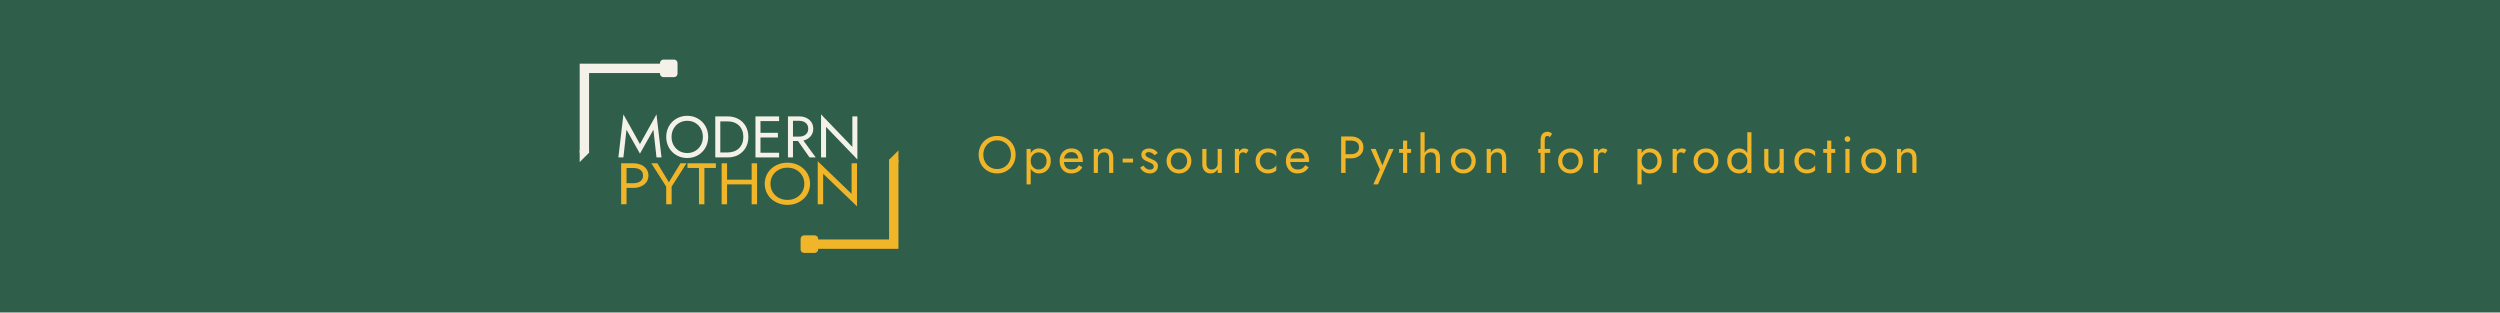
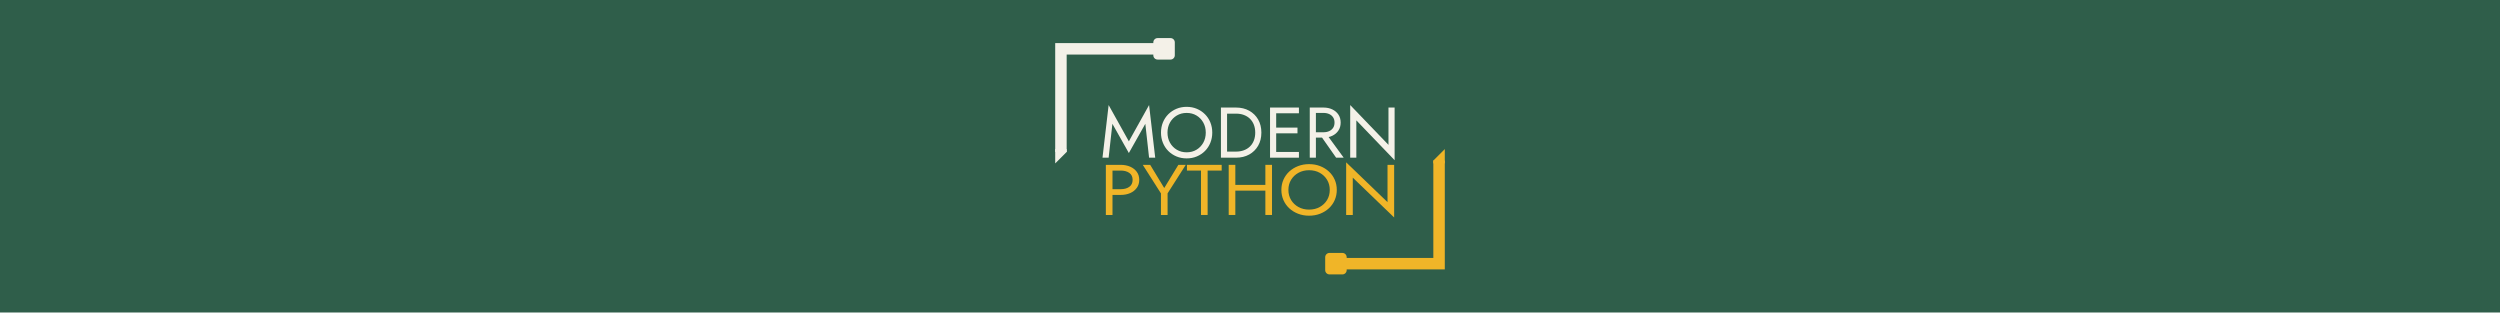
<svg xmlns="http://www.w3.org/2000/svg" viewBox="0 0 1920 240" role="img" aria-label="Modern Python">
  <rect width="1920" height="240" fill="#2f5e4a" />
-   <g transform="translate(324.6,7.5) scale(0.9)">
+   <g transform="translate(663.0,-17.5) scale(1.1)">
    <g fill="none" stroke-width="8" stroke-linecap="butt" stroke-linejoin="miter">
      <path d="M138 122 L138 50 L210 50" stroke="#f4f1e8" />
      <path d="M402 128 L402 200 L330 200" stroke="#f0b528" />
    </g>
    <rect x="202.5" y="42.5" width="15" height="15" rx="3" fill="#f4f1e8" />
    <rect x="322.5" y="192.5" width="15" height="15" rx="3" fill="#f0b528" />
    <polygon points="134,120 142,120 142,122 134,130" fill="#f4f1e8" />
    <polygon points="406,130 398,130 398,128 406,120" fill="#f0b528" />
    <g fill="#f4f1e8" transform="translate(165.000,126.000) scale(0.05042,-0.05)">
      <path d="M177 473 405 65 633 473 685 0H770L685 735L405 228L125 735L40 0H125Z" transform="translate(0.00,0)" />
      <path d="M130 350Q130 429 164.5 491.0Q199 553 259.0 589.0Q319 625 395 625Q472 625 531.5 589.0Q591 553 625.5 491.0Q660 429 660 350Q660 271 625.5 209.0Q591 147 531.5 111.0Q472 75 395 75Q319 75 259.0 111.0Q199 147 164.5 209.0Q130 271 130 350ZM40 350Q40 274 66.5 208.0Q93 142 141.0 93.5Q189 45 254.0 17.5Q319 -10 395 -10Q472 -10 536.5 17.5Q601 45 649.0 93.5Q697 142 723.5 208.0Q750 274 750 350Q750 427 723.5 492.5Q697 558 649.0 606.5Q601 655 536.5 682.5Q472 710 395 710Q319 710 254.0 682.5Q189 655 141.0 606.5Q93 558 66.5 492.5Q40 427 40 350Z" transform="translate(810.00,0)" />
      <path d="M80 700V0H165V700ZM290 0Q392 0 471.0 44.0Q550 88 595.0 166.5Q640 245 640 350Q640 455 595.0 533.5Q550 612 471.0 656.0Q392 700 290 700H127V615H290Q349 615 398.0 596.5Q447 578 482.0 543.5Q517 509 536.0 460.0Q555 411 555 350Q555 289 536.0 240.0Q517 191 482.0 156.5Q447 122 398.0 103.5Q349 85 290 85H127V0Z" transform="translate(1600.00,0)" />
      <path d="M127 0H480V80H127ZM127 620H480V700H127ZM127 340H460V420H127ZM80 700V0H165V700Z" transform="translate(2280.00,0)" />
      <path d="M205 345 445 0H550L300 345ZM80 700V0H165V700ZM127 625H270Q315 625 349.5 609.0Q384 593 403.5 563.0Q423 533 423 490Q423 447 403.5 417.0Q384 387 349.5 371.0Q315 355 270 355H127V280H270Q338 280 391.5 305.5Q445 331 476.5 378.5Q508 426 508 490Q508 555 476.5 602.0Q445 649 391.5 674.5Q338 700 270 700H127Z" transform="translate(2830.00,0)" />
      <path d="M610 700V179L80 735V0H165V521L695 -35V700Z" transform="translate(3390.00,0)" />
    </g>
    <g fill="#f0b528" transform="translate(165.000,166.000) scale(0.054489,-0.05)">
      <path d="M80 700V0H165V700ZM127 620H270Q338 620 380.5 587.5Q423 555 423 490Q423 426 380.5 393.0Q338 360 270 360H127V280H270Q338 280 391.5 305.5Q445 331 476.5 378.5Q508 426 508 490Q508 555 476.5 602.0Q445 649 391.5 674.5Q338 700 270 700H127Z" transform="translate(0.00,0)" />
      <path d="M461 700 280 376 100 700H5L238 301V0H323V302L556 700Z" transform="translate(548.00,0)" />
      <path d="M10 620H190V0H275V620H455V700H10Z" transform="translate(1109.00,0)" />
      <path d="M127 340H607V420H127ZM550 700V0H635V700ZM80 700V0H165V700Z" transform="translate(1574.00,0)" />
      <path d="M130 350Q130 429 164.5 491.0Q199 553 259.0 589.0Q319 625 395 625Q472 625 531.5 589.0Q591 553 625.5 491.0Q660 429 660 350Q660 271 625.5 209.0Q591 147 531.5 111.0Q472 75 395 75Q319 75 259.0 111.0Q199 147 164.5 209.0Q130 271 130 350ZM40 350Q40 274 66.5 208.0Q93 142 141.0 93.5Q189 45 254.0 17.5Q319 -10 395 -10Q472 -10 536.5 17.5Q601 45 649.0 93.5Q697 142 723.5 208.0Q750 274 750 350Q750 427 723.5 492.5Q697 558 649.0 606.5Q601 655 536.5 682.5Q472 710 395 710Q319 710 254.0 682.5Q189 655 141.0 606.5Q93 558 66.5 492.5Q40 427 40 350Z" transform="translate(2289.00,0)" />
      <path d="M610 700V179L80 735V0H165V521L695 -35V700Z" transform="translate(3079.00,0)" />
    </g>
  </g>
-   <g fill="#f0b528" transform="translate(750.000,132.800) scale(0.04,-0.04)">
-     <path d="M130 350Q130 429 164.5 491.0Q199 553 259.0 589.0Q319 625 395 625Q472 625 531.5 589.0Q591 553 625.5 491.0Q660 429 660 350Q660 271 625.5 209.0Q591 147 531.5 111.0Q472 75 395 75Q319 75 259.0 111.0Q199 147 164.5 209.0Q130 271 130 350ZM40 350Q40 274 66.5 208.0Q93 142 141.0 93.5Q189 45 254.0 17.5Q319 -10 395 -10Q472 -10 536.5 17.5Q601 45 649.0 93.5Q697 142 723.5 208.0Q750 274 750 350Q750 427 723.5 492.5Q697 558 649.0 606.5Q601 655 536.5 682.5Q472 710 395 710Q319 710 254.0 682.5Q189 655 141.0 606.5Q93 558 66.5 492.5Q40 427 40 350Z" transform="translate(0.00,0)" />
-     <path d="M150 -220V460H70V-220ZM535 230Q535 305 504.0 358.5Q473 412 421.5 441.0Q370 470 307 470Q250 470 206.5 441.0Q163 412 138.5 358.5Q114 305 114 230Q114 156 138.5 102.0Q163 48 206.5 19.0Q250 -10 307 -10Q370 -10 421.5 19.0Q473 48 504.0 102.0Q535 156 535 230ZM454 230Q454 177 432.5 140.0Q411 103 375.5 84.0Q340 65 297 65Q262 65 228.0 84.0Q194 103 172.0 140.0Q150 177 150 230Q150 283 172.0 320.0Q194 357 228.0 376.0Q262 395 297 395Q340 395 375.5 376.0Q411 357 432.5 320.0Q454 283 454 230Z" transform="translate(890.00,0)" />
-     <path d="M253 -10Q327 -10 381.5 19.5Q436 49 472 107L407 148Q382 106 346.0 85.5Q310 65 263 65Q216 65 183.0 85.0Q150 105 133.0 143.0Q116 181 116 235Q117 288 134.5 324.5Q152 361 184.5 380.5Q217 400 263 400Q302 400 331.0 383.0Q360 366 376.5 336.0Q393 306 393 265Q393 258 390.0 247.5Q387 237 384 232L416 278H86V210H479Q479 212 479.5 219.5Q480 227 480 234Q480 307 454.0 360.0Q428 413 379.5 441.5Q331 470 263 470Q195 470 143.5 440.0Q92 410 63.5 356.0Q35 302 35 230Q35 159 62.5 105.0Q90 51 139.5 20.5Q189 -10 253 -10Z" transform="translate(1560.00,0)" />
-     <path d="M370 280V0H450V290Q450 373 407.5 421.5Q365 470 292 470Q247 470 212.5 450.0Q178 430 155 388V460H75V0H155V280Q155 314 169.5 340.0Q184 366 210.5 380.5Q237 395 272 395Q320 395 345.0 366.0Q370 337 370 280Z" transform="translate(2175.00,0)" />
-     <path d="M5 200H205V275H5Z" transform="translate(2800.00,0)" />
-     <path d="M94 141 31 102Q44 75 69.5 49.0Q95 23 132.0 6.5Q169 -10 215 -10Q286 -10 329.5 30.0Q373 70 373 130Q373 171 353.5 197.0Q334 223 301.0 241.5Q268 260 228 276Q204 286 182.0 297.0Q160 308 146.0 322.0Q132 336 132 354Q132 377 150.0 388.0Q168 399 193 399Q229 399 257.5 382.0Q286 365 305 339L369 380Q355 406 330.0 426.0Q305 446 272.5 458.0Q240 470 203 470Q166 470 131.5 457.0Q97 444 75.5 417.0Q54 390 54 349Q54 309 74.5 282.5Q95 256 125.5 239.5Q156 223 186 211Q213 201 237.0 189.5Q261 178 276.5 161.5Q292 145 292 121Q292 94 272.5 78.5Q253 63 219 63Q191 63 167.5 73.5Q144 84 126.0 102.0Q108 120 94 141Z" transform="translate(3110.00,0)" />
-     <path d="M35 230Q35 161 66.5 106.5Q98 52 152.0 21.0Q206 -10 273 -10Q341 -10 394.5 21.0Q448 52 479.5 106.5Q511 161 511 230Q511 300 479.5 354.0Q448 408 394.5 439.0Q341 470 273 470Q206 470 152.0 439.0Q98 408 66.5 354.0Q35 300 35 230ZM116 230Q116 278 136.5 315.5Q157 353 192.5 374.0Q228 395 273 395Q318 395 353.5 374.0Q389 353 409.5 315.5Q430 278 430 230Q430 182 409.5 145.0Q389 108 353.5 86.5Q318 65 273 65Q228 65 192.5 86.5Q157 108 136.5 145.0Q116 182 116 230Z" transform="translate(3613.00,0)" />
-     <path d="M155 180V460H75V170Q75 88 118.0 39.0Q161 -10 233 -10Q279 -10 313.0 10.5Q347 31 370 72V0H450V460H370V180Q370 146 355.5 120.0Q341 94 314.5 79.5Q288 65 253 65Q205 65 180.0 95.0Q155 125 155 180Z" transform="translate(4259.00,0)" />
-     <path d="M155 460H75V0H155ZM294 372 338 438Q320 457 298.5 463.5Q277 470 252 470Q220 470 189.0 445.0Q158 420 138.5 377.5Q119 335 119 280H155Q155 313 161.5 339.0Q168 365 185.0 380.0Q202 395 232 395Q252 395 265.0 389.5Q278 384 294 372Z" transform="translate(4884.00,0)" />
-     <path d="M111 230Q111 278 131.5 315.5Q152 353 187.5 374.0Q223 395 268 395Q305 395 337.5 383.5Q370 372 394.0 353.0Q418 334 428 311V411Q404 439 359.5 454.5Q315 470 268 470Q201 470 147.0 439.0Q93 408 61.5 354.0Q30 300 30 230Q30 161 61.5 106.5Q93 52 147.0 21.0Q201 -10 268 -10Q315 -10 359.5 5.5Q404 21 428 49V149Q418 127 394.0 107.5Q370 88 337.5 76.5Q305 65 268 65Q223 65 187.5 86.5Q152 108 131.5 145.0Q111 182 111 230Z" transform="translate(5327.00,0)" />
-     <path d="M253 -10Q327 -10 381.5 19.5Q436 49 472 107L407 148Q382 106 346.0 85.5Q310 65 263 65Q216 65 183.0 85.0Q150 105 133.0 143.0Q116 181 116 235Q117 288 134.5 324.5Q152 361 184.5 380.5Q217 400 263 400Q302 400 331.0 383.0Q360 366 376.5 336.0Q393 306 393 265Q393 258 390.0 247.5Q387 237 384 232L416 278H86V210H479Q479 212 479.5 219.5Q480 227 480 234Q480 307 454.0 360.0Q428 413 379.5 441.5Q331 470 263 470Q195 470 143.5 440.0Q92 410 63.5 356.0Q35 302 35 230Q35 159 62.5 105.0Q90 51 139.5 20.5Q189 -10 253 -10Z" transform="translate(5905.00,0)" />
-     <path d="M80 700V0H165V700ZM127 620H270Q338 620 380.5 587.5Q423 555 423 490Q423 426 380.5 393.0Q338 360 270 360H127V280H270Q338 280 391.5 305.5Q445 331 476.5 378.5Q508 426 508 490Q508 555 476.5 602.0Q445 649 391.5 674.5Q338 700 270 700H127Z" transform="translate(6920.00,0)" />
-     <path d="M440 460H350L208 104L241 100L95 460H0L176 65L50 -220H140Z" transform="translate(7568.00,0)" />
-     <path d="M5 460V385H235V460ZM80 620V0H160V620Z" transform="translate(8108.00,0)" />
-     <path d="M155 780H75V0H155ZM370 280V0H450V290Q450 350 430.5 390.0Q411 430 375.5 450.0Q340 470 292 470Q244 470 207.5 445.0Q171 420 150.0 377.5Q129 335 129 280H155Q155 313 169.5 339.0Q184 365 210.5 380.0Q237 395 272 395Q321 395 345.5 366.0Q370 337 370 280Z" transform="translate(8448.00,0)" />
-     <path d="M35 230Q35 161 66.5 106.5Q98 52 152.0 21.0Q206 -10 273 -10Q341 -10 394.5 21.0Q448 52 479.5 106.5Q511 161 511 230Q511 300 479.5 354.0Q448 408 394.5 439.0Q341 470 273 470Q206 470 152.0 439.0Q98 408 66.5 354.0Q35 300 35 230ZM116 230Q116 278 136.5 315.5Q157 353 192.5 374.0Q228 395 273 395Q318 395 353.5 374.0Q389 353 409.5 315.5Q430 278 430 230Q430 182 409.5 145.0Q389 108 353.5 86.5Q318 65 273 65Q228 65 192.5 86.5Q157 108 136.5 145.0Q116 182 116 230Z" transform="translate(9073.00,0)" />
-     <path d="M370 280V0H450V290Q450 373 407.5 421.5Q365 470 292 470Q247 470 212.5 450.0Q178 430 155 388V460H75V0H155V280Q155 314 169.5 340.0Q184 366 210.5 380.5Q237 395 272 395Q320 395 345.0 366.0Q370 337 370 280Z" transform="translate(9719.00,0)" />
-     <path d="M40 460V385H270V460ZM262 684 306 750Q299 760 286.5 769.0Q274 778 257.0 784.0Q240 790 218 790Q176 790 146.5 772.5Q117 755 101.0 720.0Q85 685 85 630V0H165V620Q165 653 171.0 673.0Q177 693 187.5 701.5Q198 710 213 710Q225 710 238.5 705.5Q252 701 262 684Z" transform="translate(10744.00,0)" />
-     <path d="M35 230Q35 161 66.5 106.5Q98 52 152.0 21.0Q206 -10 273 -10Q341 -10 394.5 21.0Q448 52 479.5 106.5Q511 161 511 230Q511 300 479.5 354.0Q448 408 394.5 439.0Q341 470 273 470Q206 470 152.0 439.0Q98 408 66.5 354.0Q35 300 35 230ZM116 230Q116 278 136.5 315.5Q157 353 192.5 374.0Q228 395 273 395Q318 395 353.5 374.0Q389 353 409.5 315.5Q430 278 430 230Q430 182 409.5 145.0Q389 108 353.5 86.5Q318 65 273 65Q228 65 192.5 86.5Q157 108 136.5 145.0Q116 182 116 230Z" transform="translate(11130.00,0)" />
-     <path d="M155 460H75V0H155ZM294 372 338 438Q320 457 298.5 463.5Q277 470 252 470Q220 470 189.0 445.0Q158 420 138.5 377.5Q119 335 119 280H155Q155 313 161.5 339.0Q168 365 185.0 380.0Q202 395 232 395Q252 395 265.0 389.5Q278 384 294 372Z" transform="translate(11776.00,0)" />
-     <path d="M150 -220V460H70V-220ZM535 230Q535 305 504.0 358.5Q473 412 421.5 441.0Q370 470 307 470Q250 470 206.5 441.0Q163 412 138.5 358.5Q114 305 114 230Q114 156 138.5 102.0Q163 48 206.5 19.0Q250 -10 307 -10Q370 -10 421.5 19.0Q473 48 504.0 102.0Q535 156 535 230ZM454 230Q454 177 432.5 140.0Q411 103 375.5 84.0Q340 65 297 65Q262 65 228.0 84.0Q194 103 172.0 140.0Q150 177 150 230Q150 283 172.0 320.0Q194 357 228.0 376.0Q262 395 297 395Q340 395 375.5 376.0Q411 357 432.5 320.0Q454 283 454 230Z" transform="translate(12619.00,0)" />
-     <path d="M155 460H75V0H155ZM294 372 338 438Q320 457 298.5 463.5Q277 470 252 470Q220 470 189.0 445.0Q158 420 138.5 377.5Q119 335 119 280H155Q155 313 161.5 339.0Q168 365 185.0 380.0Q202 395 232 395Q252 395 265.0 389.5Q278 384 294 372Z" transform="translate(13289.00,0)" />
-     <path d="M35 230Q35 161 66.5 106.5Q98 52 152.0 21.0Q206 -10 273 -10Q341 -10 394.5 21.0Q448 52 479.5 106.5Q511 161 511 230Q511 300 479.5 354.0Q448 408 394.5 439.0Q341 470 273 470Q206 470 152.0 439.0Q98 408 66.5 354.0Q35 300 35 230ZM116 230Q116 278 136.5 315.5Q157 353 192.5 374.0Q228 395 273 395Q318 395 353.5 374.0Q389 353 409.5 315.5Q430 278 430 230Q430 182 409.5 145.0Q389 108 353.5 86.5Q318 65 273 65Q228 65 192.5 86.5Q157 108 136.5 145.0Q116 182 116 230Z" transform="translate(13732.00,0)" />
-     <path d="M420 780V0H500V780ZM35 230Q35 156 66.0 102.0Q97 48 149.0 19.0Q201 -10 263 -10Q321 -10 364.0 19.0Q407 48 431.5 102.0Q456 156 456 230Q456 305 431.5 358.5Q407 412 364.0 441.0Q321 470 263 470Q201 470 149.0 441.0Q97 412 66.0 358.5Q35 305 35 230ZM116 230Q116 283 137.5 320.0Q159 357 195.0 376.0Q231 395 273 395Q308 395 342.0 376.0Q376 357 398.0 320.0Q420 283 420 230Q420 177 398.0 140.0Q376 103 342.0 84.0Q308 65 273 65Q231 65 195.0 84.0Q159 103 137.5 140.0Q116 177 116 230Z" transform="translate(14378.00,0)" />
-     <path d="M155 180V460H75V170Q75 88 118.0 39.0Q161 -10 233 -10Q279 -10 313.0 10.5Q347 31 370 72V0H450V460H370V180Q370 146 355.5 120.0Q341 94 314.5 79.5Q288 65 253 65Q205 65 180.0 95.0Q155 125 155 180Z" transform="translate(15048.00,0)" />
-     <path d="M111 230Q111 278 131.5 315.5Q152 353 187.5 374.0Q223 395 268 395Q305 395 337.5 383.5Q370 372 394.0 353.0Q418 334 428 311V411Q404 439 359.5 454.5Q315 470 268 470Q201 470 147.0 439.0Q93 408 61.5 354.0Q30 300 30 230Q30 161 61.5 106.5Q93 52 147.0 21.0Q201 -10 268 -10Q315 -10 359.5 5.5Q404 21 428 49V149Q418 127 394.0 107.5Q370 88 337.5 76.5Q305 65 268 65Q223 65 187.5 86.5Q152 108 131.5 145.0Q111 182 111 230Z" transform="translate(15673.00,0)" />
-     <path d="M5 460V385H235V460ZM80 620V0H160V620Z" transform="translate(16251.00,0)" />
-     <path d="M75 650Q75 628 91.5 611.5Q108 595 130 595Q153 595 169.0 611.5Q185 628 185 650Q185 673 169.0 689.0Q153 705 130 705Q108 705 91.5 689.0Q75 673 75 650ZM90 460V0H170V460Z" transform="translate(16591.00,0)" />
-     <path d="M35 230Q35 161 66.5 106.5Q98 52 152.0 21.0Q206 -10 273 -10Q341 -10 394.5 21.0Q448 52 479.5 106.5Q511 161 511 230Q511 300 479.5 354.0Q448 408 394.5 439.0Q341 470 273 470Q206 470 152.0 439.0Q98 408 66.5 354.0Q35 300 35 230ZM116 230Q116 278 136.5 315.5Q157 353 192.5 374.0Q228 395 273 395Q318 395 353.5 374.0Q389 353 409.5 315.5Q430 278 430 230Q430 182 409.5 145.0Q389 108 353.5 86.5Q318 65 273 65Q228 65 192.5 86.5Q157 108 136.5 145.0Q116 182 116 230Z" transform="translate(16951.00,0)" />
-     <path d="M370 280V0H450V290Q450 373 407.5 421.5Q365 470 292 470Q247 470 212.5 450.0Q178 430 155 388V460H75V0H155V280Q155 314 169.5 340.0Q184 366 210.5 380.5Q237 395 272 395Q320 395 345.0 366.0Q370 337 370 280Z" transform="translate(17597.00,0)" />
-   </g>
</svg>
